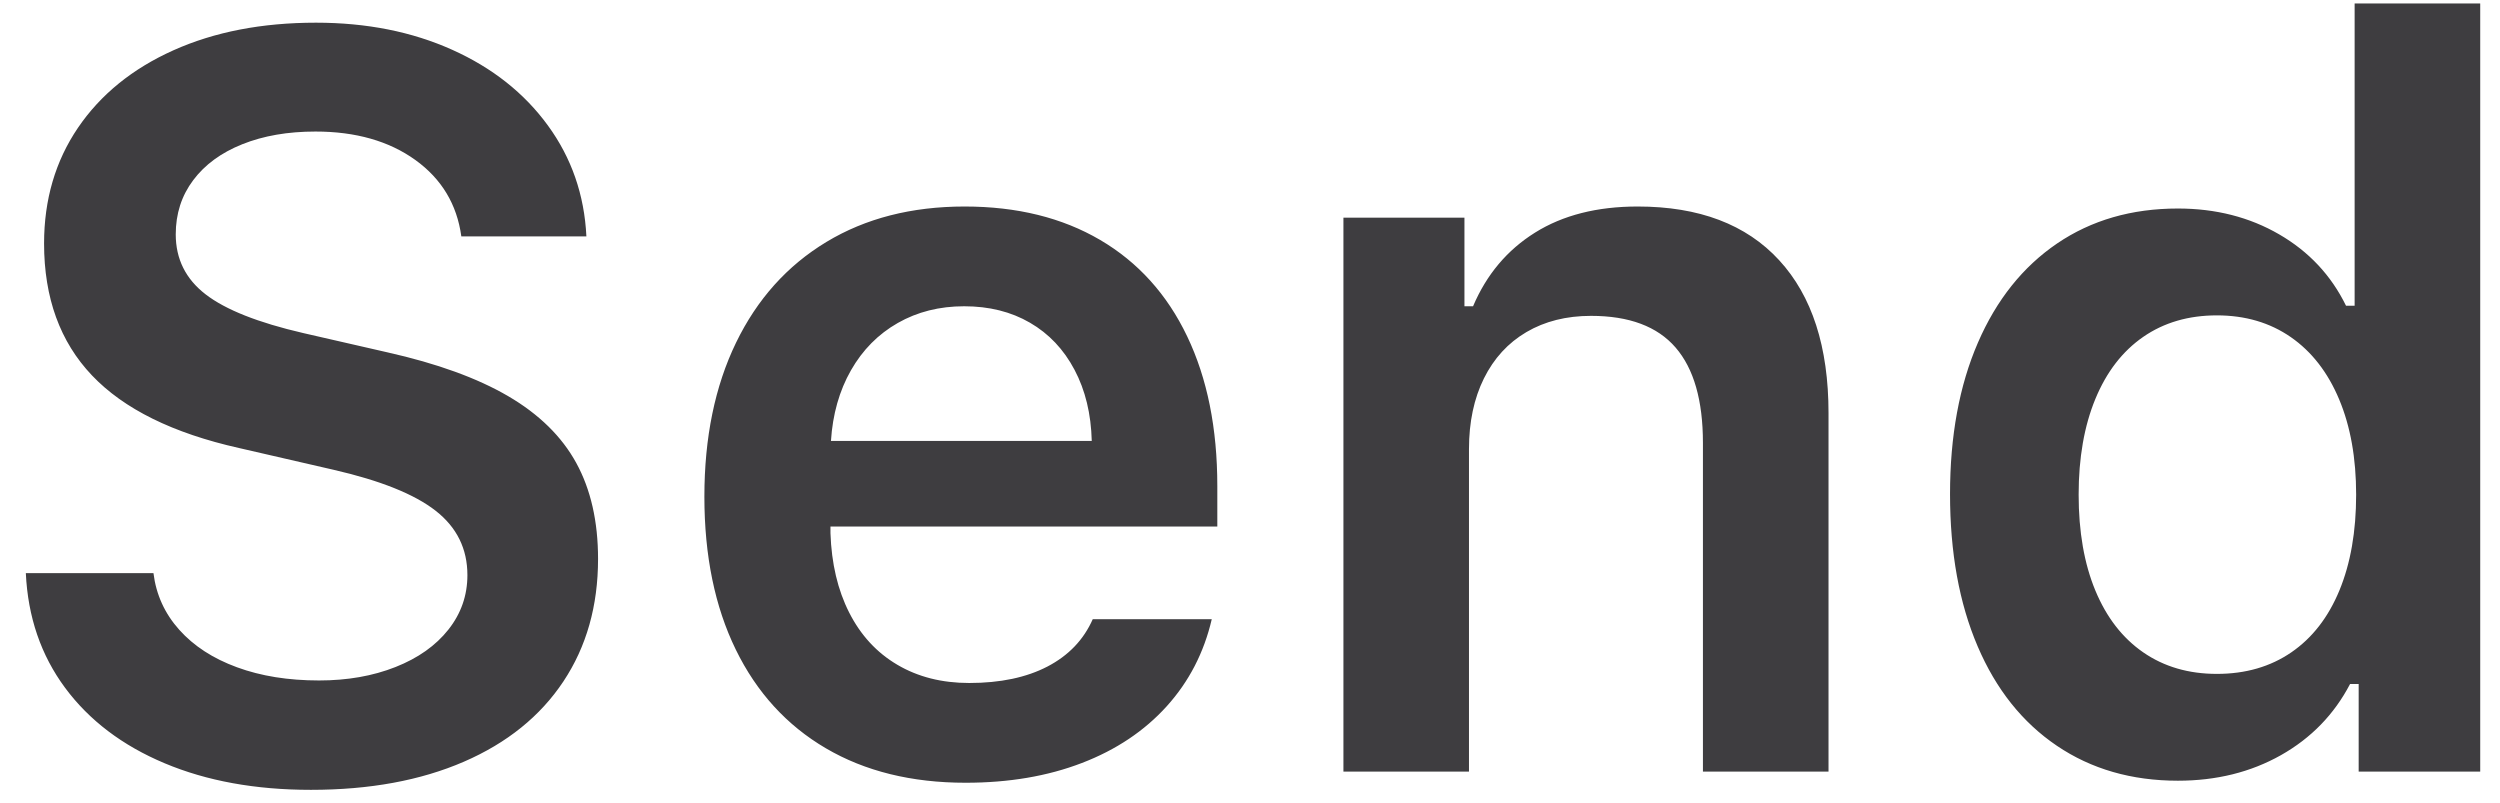
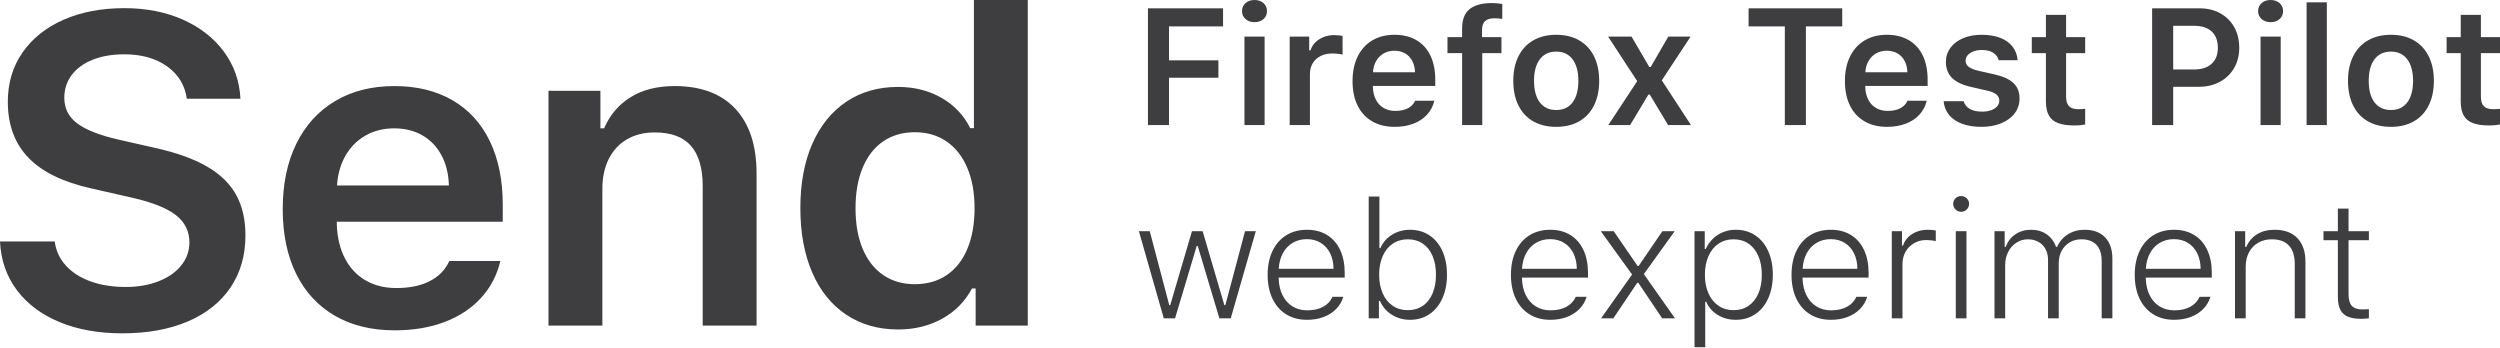
- <svg xmlns="http://www.w3.org/2000/svg" width="81px" height="26px" viewBox="0 0 81 26" version="1.1">
+ <svg xmlns="http://www.w3.org/2000/svg" width="180px" height="25px" viewBox="0 0 180 25" version="1.1">
  <defs />
  <g id="logo" stroke="none" stroke-width="1" fill="none" fill-rule="evenodd">
-     <g id="Send_logo_FINAL" transform="translate(-74, -124)" fill="#3E3D40">
-       <g id="PageShots-Copy" transform="translate(31, 116)">
-         <path d="M48.809,28.406 C49.279,28.931 49.902,29.336 50.679,29.62 C51.455,29.905 52.341,30.047 53.337,30.047 C54.255,30.047 55.081,29.902 55.814,29.612 C56.547,29.322 57.118,28.918 57.529,28.398 C57.939,27.879 58.144,27.291 58.144,26.634 C58.144,25.781 57.802,25.087 57.118,24.551 C56.435,24.015 55.333,23.572 53.812,23.222 L50.745,22.516 C48.601,22.035 47.012,21.25 45.979,20.162 C44.945,19.074 44.428,17.649 44.428,15.888 C44.428,14.466 44.795,13.217 45.527,12.139 C46.26,11.062 47.291,10.225 48.62,9.629 C49.949,9.033 51.488,8.735 53.238,8.735 C54.879,8.735 56.35,9.028 57.652,9.613 C58.953,10.198 59.987,11.016 60.752,12.066 C61.518,13.116 61.934,14.313 61.999,15.659 L57.947,15.659 C57.805,14.62 57.307,13.794 56.454,13.181 C55.601,12.569 54.523,12.262 53.222,12.262 C52.325,12.262 51.535,12.399 50.851,12.673 C50.168,12.946 49.637,13.334 49.26,13.838 C48.882,14.341 48.694,14.926 48.694,15.593 C48.694,16.391 49.016,17.039 49.662,17.537 C50.307,18.035 51.362,18.453 52.828,18.792 L55.552,19.416 C57.159,19.777 58.464,20.25 59.464,20.835 C60.465,21.42 61.201,22.142 61.671,23 C62.141,23.859 62.377,24.895 62.377,26.109 C62.377,27.63 62.002,28.953 61.253,30.08 C60.504,31.206 59.429,32.073 58.029,32.68 C56.629,33.287 54.977,33.591 53.074,33.591 C51.28,33.591 49.7,33.304 48.333,32.729 C46.966,32.155 45.891,31.34 45.109,30.285 C44.327,29.229 43.903,27.991 43.837,26.569 L47.972,26.569 C48.059,27.269 48.338,27.881 48.809,28.406 Z M80.801,30.884 C80.079,31.682 79.163,32.295 78.053,32.721 C76.943,33.148 75.688,33.361 74.287,33.361 C72.537,33.361 71.028,32.989 69.759,32.245 C68.491,31.502 67.517,30.435 66.839,29.046 C66.161,27.657 65.822,26.005 65.822,24.091 C65.822,22.177 66.164,20.515 66.847,19.104 C67.531,17.693 68.507,16.605 69.776,15.839 C71.045,15.073 72.537,14.691 74.255,14.691 C75.95,14.691 77.413,15.052 78.643,15.773 C79.874,16.495 80.814,17.537 81.465,18.899 C82.116,20.261 82.441,21.877 82.441,23.747 L82.441,25.059 L69.907,25.059 L69.907,25.273 C69.94,26.257 70.142,27.116 70.514,27.848 C70.886,28.581 71.405,29.145 72.073,29.538 C72.74,29.932 73.516,30.129 74.402,30.129 C75.409,30.129 76.254,29.951 76.937,29.596 C77.621,29.24 78.11,28.729 78.405,28.062 L82.261,28.062 C82.009,29.145 81.523,30.085 80.801,30.884 Z M72.089,18.464 C71.455,18.825 70.949,19.336 70.571,19.998 C70.194,20.66 69.978,21.423 69.923,22.287 L78.373,22.287 C78.351,21.412 78.165,20.643 77.815,19.982 C77.465,19.32 76.984,18.811 76.371,18.456 C75.759,18.1 75.048,17.923 74.238,17.923 C73.44,17.923 72.723,18.103 72.089,18.464 Z M90.448,15.052 L90.448,17.923 L90.727,17.923 C91.164,16.895 91.834,16.099 92.736,15.536 C93.639,14.972 94.746,14.691 96.059,14.691 C98.049,14.691 99.578,15.27 100.644,16.43 C101.711,17.589 102.244,19.241 102.244,21.384 L102.244,33 L98.175,33 L98.175,22.352 C98.175,20.974 97.88,19.943 97.289,19.26 C96.698,18.576 95.785,18.234 94.549,18.234 C93.751,18.234 93.054,18.409 92.457,18.759 C91.861,19.109 91.402,19.61 91.079,20.261 C90.757,20.911 90.595,21.674 90.595,22.549 L90.595,33 L86.527,33 L86.527,15.052 L90.448,15.052 Z M109.643,32.163 C108.527,31.409 107.671,30.334 107.075,28.939 C106.479,27.545 106.181,25.902 106.181,24.009 C106.181,22.128 106.482,20.493 107.084,19.104 C107.685,17.715 108.541,16.643 109.651,15.888 C110.761,15.134 112.066,14.756 113.564,14.756 C114.789,14.756 115.883,15.035 116.845,15.593 C117.808,16.151 118.53,16.922 119.011,17.906 L119.29,17.906 L119.29,8.112 L123.359,8.112 L123.359,33 L119.421,33 L119.421,30.162 L119.142,30.162 C118.628,31.146 117.882,31.914 116.903,32.467 C115.924,33.019 114.811,33.295 113.564,33.295 C112.066,33.295 110.759,32.918 109.643,32.163 Z M112.44,18.915 C111.768,19.38 111.251,20.05 110.89,20.925 C110.529,21.8 110.348,22.834 110.348,24.026 C110.348,25.229 110.529,26.265 110.89,27.135 C111.251,28.004 111.768,28.671 112.44,29.136 C113.113,29.601 113.909,29.834 114.827,29.834 C115.757,29.834 116.561,29.601 117.239,29.136 C117.917,28.671 118.437,28.002 118.798,27.127 C119.159,26.252 119.339,25.218 119.339,24.026 C119.339,22.845 119.156,21.816 118.789,20.941 C118.423,20.066 117.901,19.394 117.223,18.923 C116.545,18.453 115.746,18.218 114.827,18.218 C113.909,18.218 113.113,18.45 112.44,18.915 Z" id="Send" />
+     <g id="Send_logo_Final" transform="translate(-81, -120)" fill="#3E3D40">
+       <g id="Group" transform="translate(32, 114)">
+         <g id="logo-design_01-copy" transform="translate(49, 6)">
+           <path d="M82.652,0.6 L88.06,0.6 L88.06,1.899 L84.169,1.899 L84.169,4.345 L87.725,4.345 L87.725,5.597 L84.169,5.597 L84.169,9.004 L82.652,9.004 L82.652,0.6 Z M89.677,1.372 C89.508,1.222 89.424,1.031 89.424,0.798 C89.424,0.565 89.508,0.374 89.677,0.224 C89.845,0.075 90.061,0 90.323,0 C90.59,0 90.806,0.075 90.973,0.224 C91.139,0.374 91.223,0.565 91.223,0.798 C91.223,1.031 91.139,1.222 90.973,1.372 C90.806,1.521 90.59,1.596 90.323,1.596 C90.061,1.596 89.845,1.521 89.677,1.372 Z M91.052,2.633 L91.052,9.004 L89.6,9.004 L89.6,2.633 L91.052,2.633 Z M94.262,2.633 L94.262,3.623 L94.362,3.623 C94.42,3.413 94.531,3.226 94.694,3.061 C94.856,2.896 95.057,2.766 95.296,2.67 C95.535,2.575 95.79,2.528 96.06,2.528 C96.17,2.528 96.282,2.534 96.396,2.545 C96.509,2.557 96.599,2.572 96.666,2.592 L96.666,3.931 C96.611,3.912 96.504,3.894 96.346,3.876 C96.187,3.859 96.045,3.85 95.919,3.85 C95.606,3.85 95.328,3.911 95.085,4.033 C94.842,4.156 94.653,4.328 94.517,4.552 C94.382,4.775 94.315,5.032 94.315,5.323 L94.315,9.004 L92.857,9.004 L92.857,2.633 L94.262,2.633 Z M102.75,8.253 C102.491,8.537 102.163,8.754 101.765,8.905 C101.367,9.057 100.918,9.133 100.416,9.133 C99.789,9.133 99.248,9.001 98.794,8.737 C98.339,8.472 97.99,8.094 97.747,7.601 C97.505,7.108 97.383,6.521 97.383,5.842 C97.383,5.162 97.505,4.572 97.75,4.071 C97.995,3.57 98.345,3.184 98.8,2.912 C99.254,2.64 99.789,2.504 100.404,2.504 C101.012,2.504 101.536,2.633 101.977,2.889 C102.418,3.145 102.755,3.515 102.988,3.998 C103.221,4.482 103.338,5.056 103.338,5.719 L103.338,6.185 L98.847,6.185 L98.847,6.261 C98.858,6.611 98.931,6.915 99.064,7.176 C99.197,7.436 99.384,7.636 99.623,7.775 C99.862,7.915 100.14,7.985 100.457,7.985 C100.818,7.985 101.121,7.922 101.365,7.796 C101.61,7.67 101.786,7.488 101.892,7.251 L103.273,7.251 C103.183,7.636 103.008,7.97 102.75,8.253 Z M99.628,3.844 C99.401,3.972 99.22,4.154 99.085,4.389 C98.95,4.624 98.872,4.894 98.853,5.201 L101.88,5.201 C101.872,4.891 101.805,4.618 101.68,4.383 C101.555,4.148 101.382,3.967 101.163,3.841 C100.943,3.715 100.689,3.652 100.399,3.652 C100.112,3.652 99.856,3.716 99.628,3.844 Z M104.219,3.827 L104.219,2.673 L105.271,2.673 L105.271,2.05 C105.271,1.413 105.451,0.949 105.809,0.658 C106.168,0.367 106.708,0.221 107.429,0.221 C107.652,0.221 107.897,0.243 108.164,0.285 L108.164,1.363 C107.999,1.332 107.813,1.316 107.605,1.316 C107.299,1.316 107.073,1.384 106.926,1.52 C106.779,1.656 106.706,1.87 106.706,2.161 L106.706,2.673 L108.105,2.673 L108.105,3.827 L106.723,3.827 L106.723,9.004 L105.271,9.004 L105.271,3.827 L104.219,3.827 Z M110.394,8.737 C109.93,8.472 109.574,8.091 109.327,7.592 C109.08,7.093 108.957,6.502 108.957,5.819 C108.957,5.139 109.081,4.55 109.33,4.051 C109.579,3.552 109.937,3.169 110.403,2.903 C110.869,2.637 111.418,2.504 112.049,2.504 C112.684,2.504 113.233,2.637 113.698,2.903 C114.162,3.169 114.519,3.551 114.768,4.048 C115.016,4.545 115.141,5.135 115.141,5.819 C115.141,6.502 115.016,7.093 114.768,7.592 C114.519,8.091 114.162,8.472 113.698,8.737 C113.233,9.001 112.684,9.133 112.049,9.133 C111.41,9.133 110.859,9.001 110.394,8.737 Z M113.228,7.371 C113.504,7.004 113.642,6.486 113.642,5.819 C113.642,5.155 113.503,4.638 113.225,4.269 C112.946,3.9 112.554,3.716 112.049,3.716 C111.54,3.716 111.146,3.9 110.867,4.269 C110.589,4.638 110.45,5.155 110.45,5.819 C110.45,6.486 110.589,7.004 110.867,7.371 C111.146,7.738 111.54,7.921 112.049,7.921 C112.558,7.921 112.951,7.738 113.228,7.371 Z M117.369,9.004 L115.799,9.004 L117.88,5.842 L115.782,2.633 L117.469,2.633 L118.75,4.823 L118.85,4.823 L120.12,2.633 L121.724,2.633 L119.649,5.784 L121.748,9.004 L120.102,9.004 L118.785,6.809 L118.685,6.809 L117.369,9.004 Z M128.508,1.899 L125.898,1.899 L125.898,0.6 L132.64,0.6 L132.64,1.899 L130.024,1.899 L130.024,9.004 L128.508,9.004 L128.508,1.899 Z M138.201,8.253 C137.942,8.537 137.614,8.754 137.216,8.905 C136.818,9.057 136.369,9.133 135.867,9.133 C135.24,9.133 134.699,9.001 134.245,8.737 C133.79,8.472 133.441,8.094 133.198,7.601 C132.955,7.108 132.834,6.521 132.834,5.842 C132.834,5.162 132.956,4.572 133.201,4.071 C133.446,3.57 133.796,3.184 134.251,2.912 C134.705,2.64 135.24,2.504 135.855,2.504 C136.463,2.504 136.987,2.633 137.428,2.889 C137.869,3.145 138.206,3.515 138.439,3.998 C138.672,4.482 138.789,5.056 138.789,5.719 L138.789,6.185 L134.298,6.185 L134.298,6.261 C134.309,6.611 134.382,6.915 134.515,7.176 C134.648,7.436 134.834,7.636 135.074,7.775 C135.313,7.915 135.591,7.985 135.908,7.985 C136.269,7.985 136.571,7.922 136.816,7.796 C137.061,7.67 137.237,7.488 137.342,7.251 L138.724,7.251 C138.634,7.636 138.459,7.97 138.201,8.253 Z M135.079,3.844 C134.852,3.972 134.671,4.154 134.536,4.389 C134.4,4.624 134.323,4.894 134.304,5.201 L137.331,5.201 C137.323,4.891 137.256,4.618 137.131,4.383 C137.005,4.148 136.833,3.967 136.614,3.841 C136.394,3.715 136.139,3.652 135.849,3.652 C135.563,3.652 135.307,3.716 135.079,3.844 Z M140.431,3.442 C140.649,3.147 140.953,2.917 141.343,2.752 C141.732,2.587 142.178,2.504 142.68,2.504 C143.185,2.504 143.627,2.576 144.005,2.72 C144.383,2.864 144.68,3.072 144.896,3.346 C145.111,3.62 145.237,3.949 145.272,4.333 L143.902,4.333 C143.848,4.104 143.715,3.925 143.506,3.795 C143.296,3.664 143.023,3.599 142.686,3.599 C142.466,3.599 142.268,3.632 142.092,3.698 C141.916,3.764 141.777,3.856 141.675,3.972 C141.573,4.089 141.522,4.223 141.522,4.374 C141.522,4.553 141.599,4.7 141.754,4.817 C141.909,4.933 142.149,5.028 142.474,5.102 L143.609,5.358 C144.228,5.498 144.682,5.706 144.972,5.982 C145.262,6.257 145.407,6.628 145.407,7.094 C145.407,7.494 145.291,7.848 145.058,8.157 C144.824,8.466 144.5,8.705 144.085,8.876 C143.669,9.047 143.197,9.133 142.668,9.133 C142.135,9.133 141.671,9.06 141.275,8.914 C140.879,8.769 140.567,8.557 140.337,8.279 C140.108,8.002 139.976,7.671 139.941,7.286 L141.381,7.286 C141.451,7.527 141.599,7.712 141.825,7.842 C142.05,7.973 142.343,8.038 142.703,8.038 C142.946,8.038 143.162,8.005 143.35,7.939 C143.538,7.873 143.685,7.779 143.791,7.659 C143.897,7.539 143.949,7.401 143.949,7.245 C143.949,7.063 143.878,6.913 143.735,6.797 C143.592,6.681 143.368,6.589 143.062,6.523 L141.922,6.261 C141.302,6.121 140.845,5.905 140.549,5.612 C140.253,5.319 140.105,4.933 140.105,4.456 C140.105,4.075 140.214,3.737 140.431,3.442 Z M148.758,2.673 L150.133,2.673 L150.133,3.827 L148.758,3.827 L148.758,6.954 C148.758,7.269 148.828,7.499 148.969,7.644 C149.11,7.79 149.334,7.863 149.64,7.863 C149.773,7.863 149.937,7.853 150.133,7.834 L150.133,8.964 C149.89,9.01 149.636,9.034 149.369,9.034 C148.871,9.034 148.473,8.975 148.173,8.859 C147.873,8.742 147.654,8.558 147.515,8.306 C147.375,8.053 147.306,7.719 147.306,7.304 L147.306,3.827 L146.289,3.827 L146.289,2.673 L147.306,2.673 L147.306,1.072 L148.758,1.072 L148.758,2.673 Z M159.862,0.958 C160.293,1.197 160.628,1.531 160.867,1.96 C161.106,2.389 161.225,2.883 161.225,3.442 C161.225,3.99 161.102,4.476 160.855,4.901 C160.608,5.326 160.264,5.657 159.823,5.894 C159.382,6.131 158.878,6.25 158.31,6.25 L156.47,6.25 L156.47,9.004 L154.953,9.004 L154.953,0.6 L158.374,0.6 C158.935,0.6 159.43,0.719 159.862,0.958 Z M157.969,5.003 C158.514,5.003 158.936,4.867 159.236,4.595 C159.535,4.324 159.685,3.939 159.685,3.442 C159.685,2.93 159.537,2.537 159.241,2.266 C158.946,1.994 158.523,1.858 157.975,1.858 L156.47,1.858 L156.47,5.003 L157.969,5.003 Z M162.836,1.372 C162.667,1.222 162.583,1.031 162.583,0.798 C162.583,0.565 162.667,0.374 162.836,0.224 C163.004,0.075 163.22,0 163.482,0 C163.749,0 163.965,0.075 164.132,0.224 C164.299,0.374 164.382,0.565 164.382,0.798 C164.382,1.031 164.299,1.222 164.132,1.372 C163.965,1.521 163.749,1.596 163.482,1.596 C163.22,1.596 163.004,1.521 162.836,1.372 Z M164.211,2.633 L164.211,9.004 L162.759,9.004 L162.759,2.633 L164.211,2.633 Z M167.533,0.169 L167.533,9.004 L166.075,9.004 L166.075,0.169 L167.533,0.169 Z M170.492,8.737 C170.028,8.472 169.672,8.091 169.425,7.592 C169.178,7.093 169.055,6.502 169.055,5.819 C169.055,5.139 169.179,4.55 169.428,4.051 C169.677,3.552 170.035,3.169 170.501,2.903 C170.967,2.637 171.516,2.504 172.147,2.504 C172.782,2.504 173.331,2.637 173.796,2.903 C174.26,3.169 174.617,3.551 174.865,4.048 C175.114,4.545 175.239,5.135 175.239,5.819 C175.239,6.502 175.114,7.093 174.865,7.592 C174.617,8.091 174.26,8.472 173.796,8.737 C173.331,9.001 172.782,9.133 172.147,9.133 C171.508,9.133 170.957,9.001 170.492,8.737 Z M173.325,7.371 C173.602,7.004 173.74,6.486 173.74,5.819 C173.74,5.155 173.601,4.638 173.322,4.269 C173.044,3.9 172.652,3.716 172.147,3.716 C171.637,3.716 171.244,3.9 170.965,4.269 C170.687,4.638 170.548,5.155 170.548,5.819 C170.548,6.486 170.687,7.004 170.965,7.371 C171.244,7.738 171.637,7.921 172.147,7.921 C172.656,7.921 173.049,7.738 173.325,7.371 Z M178.625,2.673 L180,2.673 L180,3.827 L178.625,3.827 L178.625,6.954 C178.625,7.269 178.695,7.499 178.836,7.644 C178.977,7.79 179.201,7.863 179.506,7.863 C179.639,7.863 179.804,7.853 180,7.834 L180,8.964 C179.757,9.01 179.502,9.034 179.236,9.034 C178.738,9.034 178.339,8.975 178.04,8.859 C177.74,8.742 177.52,8.558 177.381,8.306 C177.242,8.053 177.173,7.719 177.173,7.304 L177.173,3.827 L176.156,3.827 L176.156,2.673 L177.173,2.673 L177.173,1.072 L178.625,1.072 L178.625,2.673 Z M87.796,22.921 L86.238,17.714 L86.162,17.714 L84.604,22.921 L83.793,22.921 L82,16.648 L82.782,16.648 L84.187,21.971 L84.257,21.971 L85.821,16.648 L86.591,16.648 L88.154,21.971 L88.225,21.971 L89.642,16.648 L90.417,16.648 L88.613,22.921 L87.796,22.921 Z M96.199,22.251 C95.954,22.499 95.653,22.691 95.296,22.825 C94.94,22.959 94.542,23.026 94.103,23.026 C93.527,23.026 93.026,22.894 92.601,22.629 C92.176,22.365 91.848,21.99 91.617,21.502 C91.385,21.015 91.27,20.443 91.27,19.787 C91.27,19.135 91.385,18.564 91.617,18.075 C91.848,17.586 92.177,17.208 92.604,16.942 C93.031,16.676 93.529,16.543 94.097,16.543 C94.654,16.543 95.137,16.668 95.546,16.919 C95.956,17.169 96.27,17.528 96.49,17.996 C96.709,18.464 96.819,19.015 96.819,19.647 L96.819,19.985 L92.063,19.985 L92.063,20.02 C92.075,20.49 92.167,20.9 92.34,21.249 C92.512,21.599 92.751,21.868 93.057,22.059 C93.362,22.249 93.717,22.344 94.121,22.344 C94.567,22.344 94.948,22.26 95.261,22.091 C95.575,21.922 95.8,21.682 95.937,21.371 L96.719,21.371 C96.617,21.709 96.444,22.002 96.199,22.251 Z M93.074,17.484 C92.777,17.66 92.54,17.91 92.366,18.232 C92.192,18.554 92.093,18.929 92.069,19.356 L96.013,19.356 C96.01,18.929 95.927,18.554 95.767,18.232 C95.606,17.91 95.382,17.66 95.094,17.484 C94.805,17.307 94.471,17.219 94.091,17.219 C93.711,17.219 93.372,17.307 93.074,17.484 Z M100.216,22.664 C99.832,22.424 99.546,22.092 99.358,21.668 L99.282,21.668 L99.282,22.921 L98.547,22.921 L98.547,14.149 L99.317,14.149 L99.317,17.865 L99.387,17.865 C99.564,17.457 99.844,17.135 100.228,16.898 C100.612,16.661 101.043,16.543 101.521,16.543 C102.05,16.543 102.517,16.677 102.92,16.945 C103.324,17.213 103.635,17.591 103.855,18.081 C104.074,18.57 104.184,19.137 104.184,19.781 C104.184,20.422 104.073,20.988 103.852,21.479 C103.63,21.97 103.319,22.351 102.917,22.621 C102.516,22.891 102.05,23.026 101.521,23.026 C101.035,23.026 100.6,22.905 100.216,22.664 Z M100.278,17.545 C99.966,17.755 99.725,18.053 99.555,18.439 C99.385,18.825 99.299,19.273 99.299,19.781 C99.299,20.29 99.385,20.738 99.555,21.124 C99.725,21.51 99.966,21.808 100.278,22.018 C100.59,22.228 100.951,22.332 101.363,22.332 C101.774,22.332 102.133,22.229 102.438,22.021 C102.744,21.813 102.979,21.516 103.144,21.13 C103.308,20.743 103.39,20.292 103.39,19.776 C103.39,19.259 103.308,18.81 103.144,18.427 C102.979,18.045 102.744,17.75 102.438,17.542 C102.133,17.334 101.774,17.23 101.363,17.23 C100.951,17.23 100.59,17.335 100.278,17.545 Z M113.715,22.251 C113.47,22.499 113.17,22.691 112.813,22.825 C112.456,22.959 112.059,23.026 111.62,23.026 C111.044,23.026 110.543,22.894 110.118,22.629 C109.693,22.365 109.365,21.99 109.133,21.502 C108.902,21.015 108.787,20.443 108.787,19.787 C108.787,19.135 108.902,18.564 109.133,18.075 C109.365,17.586 109.694,17.208 110.121,16.942 C110.548,16.676 111.046,16.543 111.614,16.543 C112.17,16.543 112.653,16.668 113.063,16.919 C113.472,17.169 113.787,17.528 114.006,17.996 C114.226,18.464 114.336,19.015 114.336,19.647 L114.336,19.985 L109.58,19.985 L109.58,20.02 C109.592,20.49 109.684,20.9 109.856,21.249 C110.029,21.599 110.268,21.868 110.574,22.059 C110.879,22.249 111.234,22.344 111.637,22.344 C112.084,22.344 112.464,22.26 112.778,22.091 C113.091,21.922 113.317,21.682 113.454,21.371 L114.236,21.371 C114.134,21.709 113.96,22.002 113.715,22.251 Z M110.591,17.484 C110.293,17.66 110.057,17.91 109.883,18.232 C109.708,18.554 109.61,18.929 109.586,19.356 L113.53,19.356 C113.526,18.929 113.444,18.554 113.283,18.232 C113.123,17.91 112.898,17.66 112.61,17.484 C112.322,17.307 111.988,17.219 111.608,17.219 C111.228,17.219 110.889,17.307 110.591,17.484 Z M116.158,22.921 L115.276,22.921 L117.51,19.764 L115.258,16.648 L116.187,16.648 L117.909,19.152 L117.98,19.152 L119.69,16.648 L120.578,16.648 L118.356,19.735 L120.602,22.921 L119.679,22.921 L117.956,20.358 L117.886,20.358 L116.158,22.921 Z M126.377,16.945 C126.779,17.213 127.09,17.591 127.311,18.081 C127.533,18.57 127.644,19.137 127.644,19.781 C127.644,20.426 127.533,20.993 127.311,21.482 C127.09,21.971 126.779,22.351 126.377,22.621 C125.975,22.891 125.51,23.026 124.981,23.026 C124.491,23.026 124.057,22.91 123.679,22.679 C123.301,22.448 123.023,22.131 122.847,21.727 L122.777,21.727 L122.777,25 L122.006,25 L122.006,16.648 L122.741,16.648 L122.741,17.929 L122.812,17.929 C123.008,17.498 123.298,17.159 123.682,16.913 C124.066,16.666 124.499,16.543 124.981,16.543 C125.51,16.543 125.975,16.677 126.377,16.945 Z M125.892,22.021 C126.198,21.813 126.434,21.518 126.6,21.136 C126.767,20.753 126.85,20.304 126.85,19.787 C126.85,19.271 126.767,18.819 126.6,18.433 C126.434,18.047 126.198,17.75 125.892,17.542 C125.586,17.334 125.228,17.23 124.816,17.23 C124.405,17.23 124.043,17.336 123.732,17.548 C123.42,17.759 123.179,18.057 123.009,18.442 C122.838,18.826 122.753,19.273 122.753,19.781 C122.753,20.29 122.838,20.737 123.009,21.121 C123.179,21.505 123.42,21.803 123.732,22.015 C124.043,22.227 124.403,22.332 124.81,22.332 C125.226,22.332 125.586,22.229 125.892,22.021 Z M133.918,22.251 C133.674,22.499 133.373,22.691 133.016,22.825 C132.66,22.959 132.262,23.026 131.823,23.026 C131.247,23.026 130.746,22.894 130.321,22.629 C129.896,22.365 129.568,21.99 129.336,21.502 C129.105,21.015 128.99,20.443 128.99,19.787 C128.99,19.135 129.105,18.564 129.336,18.075 C129.568,17.586 129.897,17.208 130.324,16.942 C130.751,16.676 131.249,16.543 131.817,16.543 C132.374,16.543 132.857,16.668 133.266,16.919 C133.676,17.169 133.99,17.528 134.209,17.996 C134.429,18.464 134.539,19.015 134.539,19.647 L134.539,19.985 L129.783,19.985 L129.783,20.02 C129.795,20.49 129.887,20.9 130.06,21.249 C130.232,21.599 130.471,21.868 130.777,22.059 C131.082,22.249 131.437,22.344 131.841,22.344 C132.287,22.344 132.667,22.26 132.981,22.091 C133.294,21.922 133.52,21.682 133.657,21.371 L134.439,21.371 C134.337,21.709 134.163,22.002 133.918,22.251 Z M130.794,17.484 C130.496,17.66 130.26,17.91 130.086,18.232 C129.912,18.554 129.813,18.929 129.789,19.356 L133.733,19.356 C133.729,18.929 133.647,18.554 133.486,18.232 C133.326,17.91 133.101,17.66 132.813,17.484 C132.525,17.307 132.191,17.219 131.811,17.219 C131.431,17.219 131.092,17.307 130.794,17.484 Z M136.943,16.648 L136.943,17.679 L137.019,17.679 C137.09,17.454 137.21,17.256 137.381,17.085 C137.551,16.914 137.758,16.781 138.001,16.686 C138.244,16.591 138.504,16.543 138.783,16.543 C139.033,16.543 139.231,16.561 139.376,16.595 L139.376,17.358 C139.306,17.339 139.202,17.322 139.065,17.306 C138.928,17.291 138.802,17.283 138.689,17.283 C138.367,17.283 138.076,17.357 137.816,17.507 C137.555,17.656 137.35,17.862 137.201,18.124 C137.053,18.386 136.978,18.681 136.978,19.007 L136.978,22.921 L136.208,22.921 L136.208,16.648 L136.943,16.648 Z M140.796,15.081 C140.684,14.969 140.628,14.835 140.628,14.679 C140.628,14.524 140.684,14.391 140.796,14.28 C140.908,14.17 141.042,14.114 141.199,14.114 C141.355,14.114 141.49,14.17 141.604,14.28 C141.718,14.391 141.775,14.524 141.775,14.679 C141.775,14.835 141.719,14.969 141.607,15.081 C141.495,15.194 141.359,15.25 141.199,15.25 C141.042,15.25 140.908,15.194 140.796,15.081 Z M141.586,16.648 L141.586,22.921 L140.816,22.921 L140.816,16.648 L141.586,16.648 Z M144.337,16.648 L144.337,17.778 L144.414,17.778 C144.551,17.393 144.781,17.092 145.105,16.872 C145.428,16.653 145.807,16.543 146.242,16.543 C146.677,16.543 147.05,16.653 147.362,16.872 C147.673,17.092 147.898,17.393 148.035,17.778 L148.111,17.778 C148.276,17.397 148.533,17.096 148.884,16.875 C149.235,16.654 149.636,16.543 150.086,16.543 C150.721,16.543 151.214,16.725 151.565,17.088 C151.915,17.451 152.091,17.964 152.091,18.628 L152.091,22.921 L151.321,22.921 L151.321,18.803 C151.321,18.29 151.196,17.9 150.947,17.632 C150.699,17.364 150.335,17.23 149.857,17.23 C149.54,17.23 149.257,17.305 149.011,17.455 C148.764,17.604 148.572,17.809 148.435,18.069 C148.297,18.329 148.229,18.62 148.229,18.943 L148.229,22.921 L147.459,22.921 L147.459,18.721 C147.459,18.422 147.398,18.16 147.277,17.935 C147.155,17.71 146.985,17.536 146.765,17.414 C146.546,17.291 146.291,17.23 146.001,17.23 C145.699,17.23 145.424,17.312 145.175,17.475 C144.926,17.638 144.73,17.86 144.587,18.142 C144.444,18.423 144.373,18.733 144.373,19.071 L144.373,22.921 L143.603,22.921 L143.603,16.648 L144.337,16.648 Z M158.63,22.251 C158.385,22.499 158.084,22.691 157.728,22.825 C157.371,22.959 156.973,23.026 156.535,23.026 C155.958,23.026 155.458,22.894 155.033,22.629 C154.608,22.365 154.279,21.99 154.048,21.502 C153.817,21.015 153.701,20.443 153.701,19.787 C153.701,19.135 153.817,18.564 154.048,18.075 C154.279,17.586 154.608,17.208 155.036,16.942 C155.463,16.676 155.96,16.543 156.529,16.543 C157.085,16.543 157.568,16.668 157.978,16.919 C158.387,17.169 158.702,17.528 158.921,17.996 C159.141,18.464 159.25,19.015 159.25,19.647 L159.25,19.985 L154.495,19.985 L154.495,20.02 C154.507,20.49 154.599,20.9 154.771,21.249 C154.944,21.599 155.183,21.868 155.488,22.059 C155.794,22.249 156.149,22.344 156.552,22.344 C156.999,22.344 157.379,22.26 157.693,22.091 C158.006,21.922 158.231,21.682 158.369,21.371 L159.15,21.371 C159.048,21.709 158.875,22.002 158.63,22.251 Z M155.506,17.484 C155.208,17.66 154.972,17.91 154.798,18.232 C154.623,18.554 154.524,18.929 154.501,19.356 L158.445,19.356 C158.441,18.929 158.359,18.554 158.198,18.232 C158.037,17.91 157.813,17.66 157.525,17.484 C157.237,17.307 156.903,17.219 156.523,17.219 C156.143,17.219 155.804,17.307 155.506,17.484 Z M161.654,16.648 L161.654,17.778 L161.731,17.778 C161.899,17.386 162.158,17.082 162.507,16.866 C162.855,16.651 163.279,16.543 163.776,16.543 C164.482,16.543 165.027,16.744 165.413,17.146 C165.799,17.548 165.992,18.114 165.992,18.844 L165.992,22.921 L165.222,22.921 L165.222,19.036 C165.222,18.438 165.084,17.987 164.808,17.685 C164.532,17.382 164.119,17.23 163.571,17.23 C163.202,17.23 162.876,17.312 162.592,17.475 C162.308,17.638 162.086,17.868 161.928,18.165 C161.769,18.462 161.69,18.805 161.69,19.193 L161.69,22.921 L160.92,22.921 L160.92,16.648 L161.654,16.648 Z M169.096,16.648 L170.56,16.648 L170.56,17.294 L169.096,17.294 L169.096,21.185 C169.096,21.569 169.174,21.848 169.331,22.021 C169.488,22.194 169.745,22.28 170.101,22.28 C170.278,22.28 170.43,22.274 170.56,22.263 L170.56,22.915 C170.497,22.927 170.412,22.936 170.304,22.944 C170.196,22.952 170.101,22.956 170.019,22.956 C169.611,22.956 169.284,22.902 169.037,22.795 C168.79,22.689 168.61,22.519 168.497,22.286 C168.383,22.053 168.326,21.744 168.326,21.36 L168.326,17.294 L167.292,17.294 L167.292,16.648 L168.326,16.648 L168.326,15.017 L169.096,15.017 L169.096,16.648 Z" id="Firefox-Test-Pilot-w" />
+           <path d="M4.739,19.117 C5.187,19.611 5.781,19.992 6.521,20.26 C7.262,20.528 8.106,20.662 9.055,20.662 C9.931,20.662 10.718,20.525 11.416,20.252 C12.115,19.979 12.66,19.598 13.051,19.109 C13.442,18.619 13.637,18.066 13.637,17.448 C13.637,16.644 13.311,15.99 12.66,15.485 C12.008,14.98 10.958,14.563 9.508,14.233 L6.584,13.569 C4.54,13.115 3.026,12.376 2.041,11.351 C1.056,10.326 0.563,8.984 0.563,7.325 C0.563,5.986 0.912,4.809 1.611,3.794 C2.309,2.779 3.292,1.991 4.559,1.429 C5.825,0.868 7.293,0.587 8.961,0.587 C10.525,0.587 11.927,0.863 13.168,1.414 C14.409,1.965 15.394,2.735 16.124,3.724 C16.853,4.713 17.25,5.842 17.312,7.109 L13.449,7.109 C13.314,6.13 12.84,5.352 12.026,4.775 C11.213,4.198 10.186,3.91 8.945,3.91 C8.091,3.91 7.337,4.039 6.686,4.296 C6.034,4.554 5.528,4.92 5.169,5.393 C4.809,5.867 4.629,6.419 4.629,7.047 C4.629,7.799 4.937,8.41 5.552,8.878 C6.167,9.347 7.173,9.741 8.57,10.061 L11.166,10.648 C12.699,10.988 13.942,11.433 14.896,11.985 C15.85,12.536 16.551,13.216 16.999,14.024 C17.448,14.833 17.672,15.809 17.672,16.953 C17.672,18.385 17.315,19.632 16.601,20.693 C15.886,21.754 14.862,22.571 13.528,23.142 C12.193,23.714 10.619,24 8.805,24 C7.095,24 5.588,23.73 4.285,23.189 C2.982,22.648 1.957,21.88 1.212,20.886 C0.467,19.892 0.063,18.725 0,17.386 L3.941,17.386 C4.024,18.045 4.29,18.622 4.739,19.117 Z M34.634,21.45 C33.946,22.202 33.073,22.779 32.014,23.181 C30.956,23.583 29.76,23.784 28.425,23.784 C26.757,23.784 25.318,23.433 24.109,22.733 C22.899,22.032 21.972,21.028 21.325,19.719 C20.679,18.411 20.356,16.855 20.356,15.052 C20.356,13.249 20.681,11.683 21.333,10.354 C21.985,9.025 22.915,8 24.125,7.279 C25.334,6.558 26.757,6.197 28.394,6.197 C30.01,6.197 31.404,6.537 32.577,7.217 C33.75,7.897 34.647,8.878 35.267,10.161 C35.888,11.444 36.198,12.966 36.198,14.728 L36.198,15.964 L24.25,15.964 L24.25,16.165 C24.281,17.092 24.474,17.901 24.828,18.591 C25.183,19.281 25.678,19.812 26.314,20.183 C26.95,20.554 27.69,20.739 28.535,20.739 C29.494,20.739 30.299,20.572 30.951,20.237 C31.603,19.902 32.069,19.42 32.351,18.792 L36.026,18.792 C35.786,19.812 35.322,20.698 34.634,21.45 Z M26.33,9.751 C25.725,10.091 25.243,10.573 24.883,11.196 C24.523,11.82 24.317,12.538 24.265,13.352 L32.319,13.352 C32.298,12.528 32.121,11.804 31.788,11.181 C31.454,10.558 30.995,10.079 30.411,9.744 C29.827,9.409 29.15,9.241 28.378,9.241 C27.617,9.241 26.934,9.411 26.33,9.751 Z M43.229,6.537 L43.229,9.241 L43.495,9.241 C43.912,8.273 44.55,7.524 45.411,6.993 C46.271,6.462 47.326,6.197 48.577,6.197 C50.475,6.197 51.932,6.743 52.949,7.835 C53.965,8.927 54.473,10.483 54.473,12.502 L54.473,23.444 L50.595,23.444 L50.595,13.414 C50.595,12.116 50.313,11.145 49.75,10.501 C49.187,9.857 48.317,9.535 47.139,9.535 C46.378,9.535 45.713,9.7 45.145,10.03 C44.577,10.359 44.139,10.831 43.831,11.444 C43.523,12.057 43.37,12.775 43.37,13.599 L43.37,23.444 L39.491,23.444 L39.491,6.537 L43.229,6.537 Z M60.926,22.656 C59.862,21.945 59.047,20.932 58.478,19.619 C57.91,18.305 57.626,16.757 57.626,14.975 C57.626,13.203 57.913,11.663 58.486,10.354 C59.06,9.046 59.875,8.036 60.934,7.325 C61.992,6.614 63.235,6.259 64.664,6.259 C65.831,6.259 66.874,6.522 67.791,7.047 C68.709,7.572 69.397,8.299 69.856,9.226 L70.122,9.226 L70.122,0 L74,0 L74,23.444 L70.247,23.444 L70.247,20.77 L69.981,20.77 C69.491,21.697 68.779,22.421 67.846,22.941 C66.913,23.462 65.852,23.722 64.664,23.722 C63.235,23.722 61.989,23.366 60.926,22.656 Z M63.592,10.176 C62.951,10.614 62.459,11.245 62.114,12.07 C61.77,12.894 61.598,13.867 61.598,14.99 C61.598,16.124 61.77,17.1 62.114,17.919 C62.459,18.738 62.951,19.366 63.592,19.804 C64.234,20.242 64.992,20.461 65.868,20.461 C66.754,20.461 67.52,20.242 68.167,19.804 C68.813,19.366 69.308,18.735 69.652,17.911 C69.996,17.087 70.168,16.113 70.168,14.99 C70.168,13.878 69.994,12.909 69.645,12.085 C69.295,11.261 68.797,10.627 68.151,10.184 C67.505,9.741 66.744,9.52 65.868,9.52 C64.992,9.52 64.234,9.739 63.592,10.176 Z" id="Send" />
+         </g>
      </g>
    </g>
  </g>
</svg>
